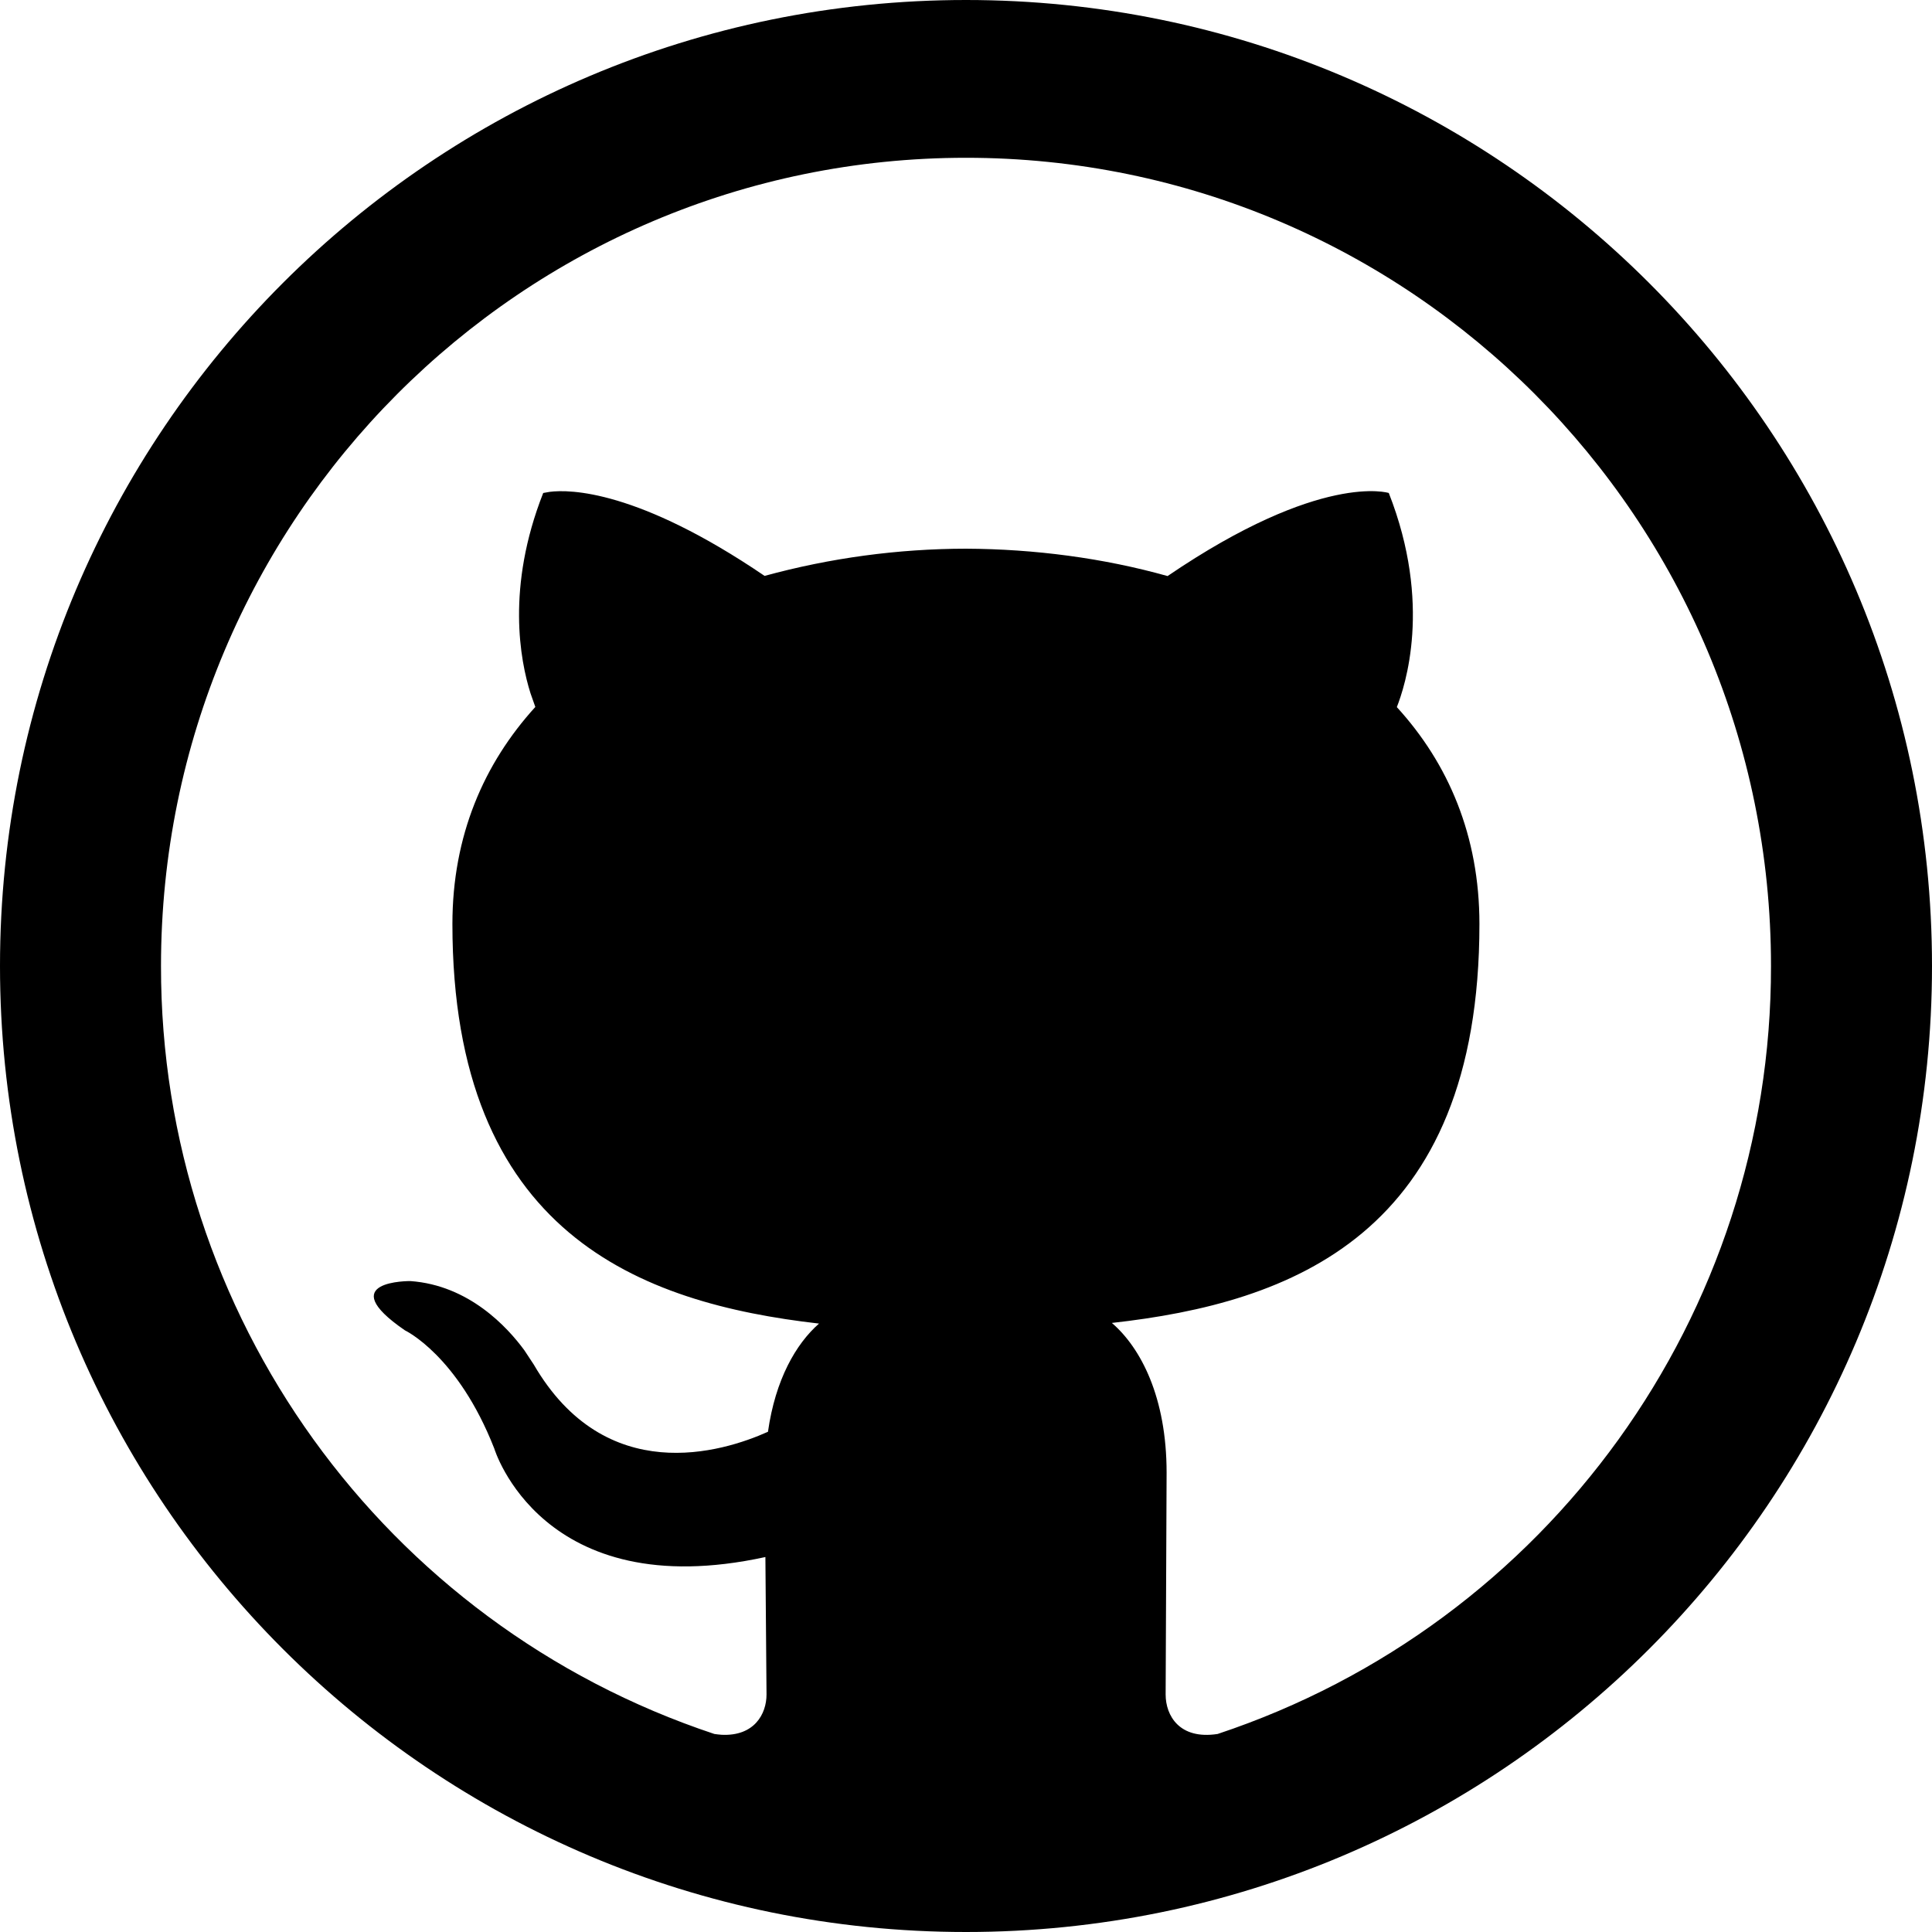
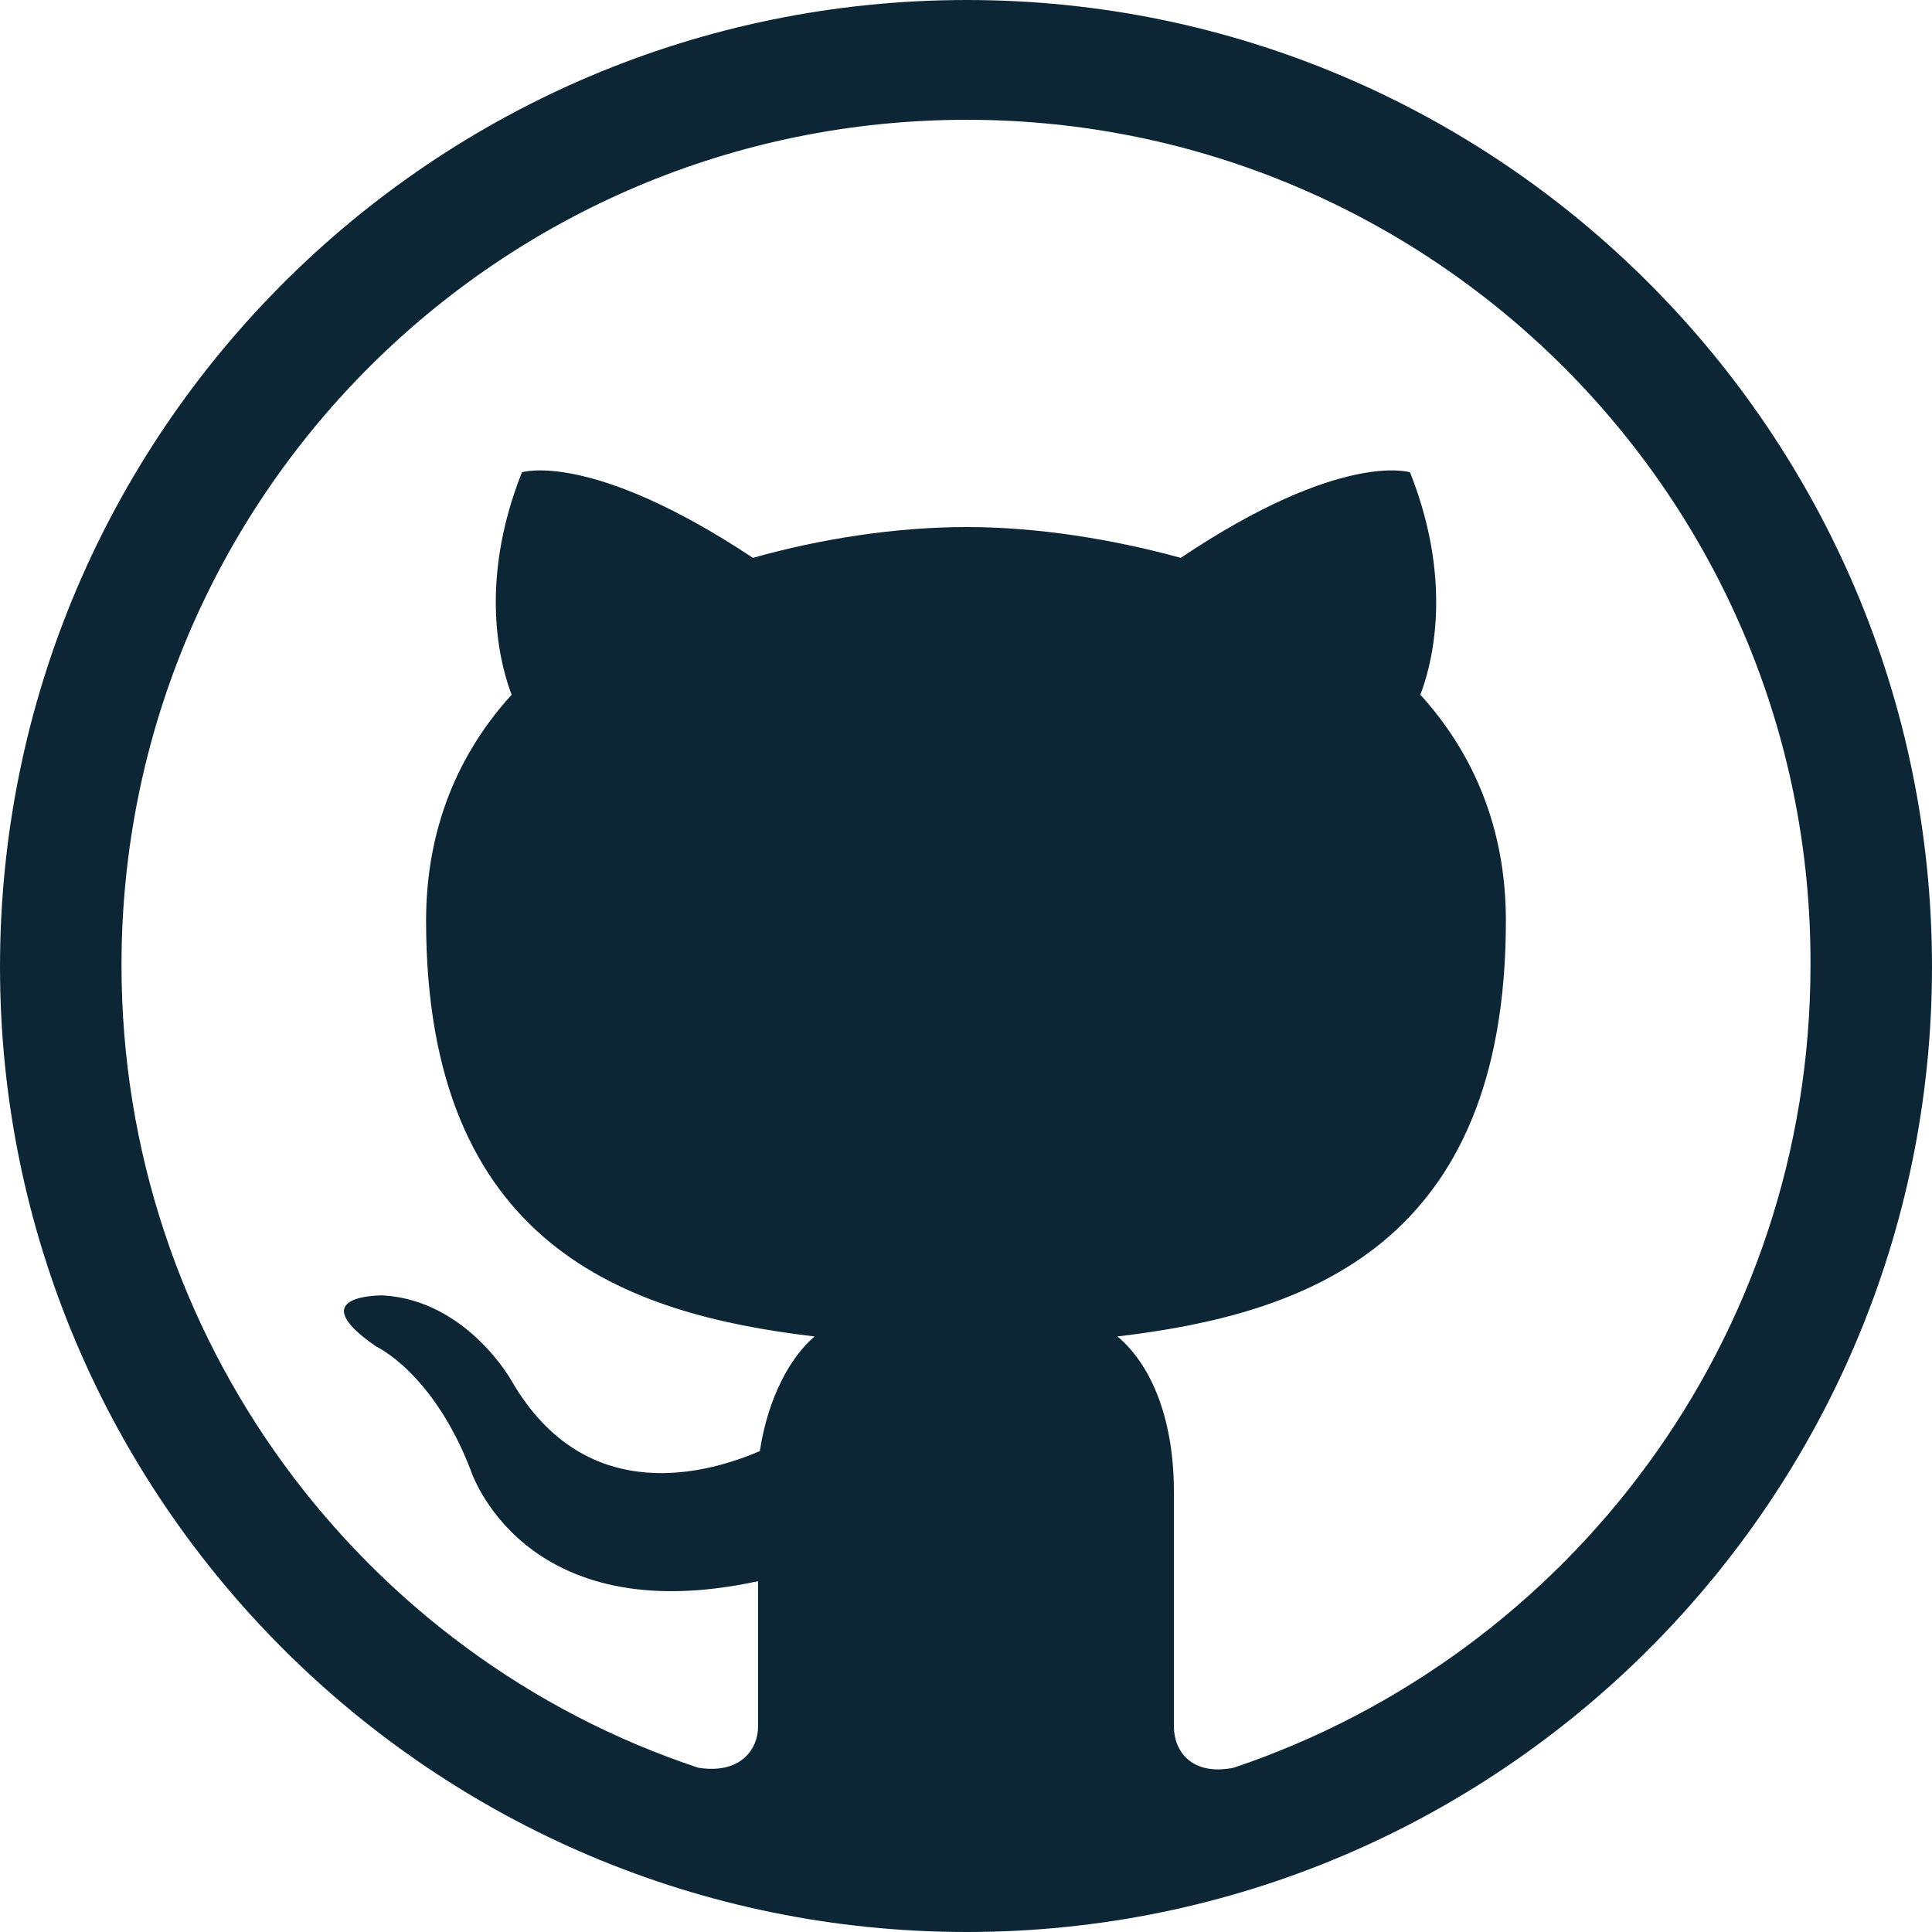
- <svg xmlns="http://www.w3.org/2000/svg" width="12" height="12" focusable="false" viewBox="0 0 12 12">
-   <path fill="currentColor" d="M6 0a6 6 0 110 12A6 6 0 016 0zm0 .98C3.243.98 1 3.223 1 6a5.02 5.02 0 003.437 4.77.594.594 0 00.045.005c.203.01.279-.129.279-.25l-.007-.854c-1.39.303-1.684-.674-1.684-.674-.227-.58-.555-.734-.555-.734-.454-.312.034-.306.034-.306.365.026.604.288.708.43l.058.088c.446.767 1.17.546 1.455.418.046-.325.174-.546.317-.672-1.11-.127-2.277-.558-2.277-2.482 0-.548.195-.996.515-1.348l-.03-.085c-.064-.203-.152-.658.079-1.244l.04-.007c.124-.016.548-.013 1.335.522A4.77 4.77 0 016 3.408c.425.002.853.058 1.252.17.955-.65 1.374-.516 1.374-.516.272.692.1 1.202.05 1.33.32.35.513.799.513 1.347 0 1.93-1.169 2.354-2.283 2.478.18.155.34.462.34.93l-.006 1.378c0 .13.085.282.323.245A5.02 5.02 0 0011 6C11 3.223 8.757.98 6 .98z" />
+ <svg xmlns="http://www.w3.org/2000/svg" enable-background="new 0 0 512 512" height="512px" id="Layer_1" version="1.1" viewBox="0 0 512 512" width="512px" xml:space="preserve">
+   <g>
+     <path clip-rule="evenodd" d="M296.133,354.174c49.885-5.891,102.942-24.029,102.942-110.192   c0-24.49-8.624-44.448-22.67-59.869c2.266-5.89,9.515-28.114-2.734-58.947c0,0-18.139-5.898-60.759,22.669   c-18.139-4.983-38.09-8.163-56.682-8.163c-19.053,0-39.011,3.18-56.697,8.163c-43.082-28.567-61.22-22.669-61.22-22.669   c-12.241,30.833-4.983,53.057-2.718,58.947c-14.061,15.42-22.677,35.379-22.677,59.869c0,86.163,53.057,104.301,102.942,110.192   c-6.344,5.452-12.241,15.873-14.507,30.387c-12.702,5.438-45.808,15.873-65.758-18.592c0,0-11.795-21.31-34.012-22.669   c0,0-22.224-0.453-1.813,13.592c0,0,14.96,6.812,24.943,32.653c0,0,13.6,43.089,76.179,29.48v38.543   c0,5.906-4.53,12.702-15.865,10.89C96.139,438.977,32.2,354.626,32.2,255.77c0-123.807,100.216-224.022,224.03-224.022   c123.347,0,224.023,100.216,223.57,224.022c0,98.856-63.946,182.754-152.828,212.688c-11.342,2.266-15.873-4.53-15.873-10.89   V395.45C311.1,374.577,304.288,360.985,296.133,354.174L296.133,354.174z M512,256.23C512,114.73,397.263,0,256.23,0   C114.73,0,0,114.73,0,256.23C0,397.263,114.73,512,256.23,512C397.263,512,512,397.263,512,256.23L512,256.23z" fill="#0D2636" fill-rule="evenodd" />
+   </g>
</svg>
